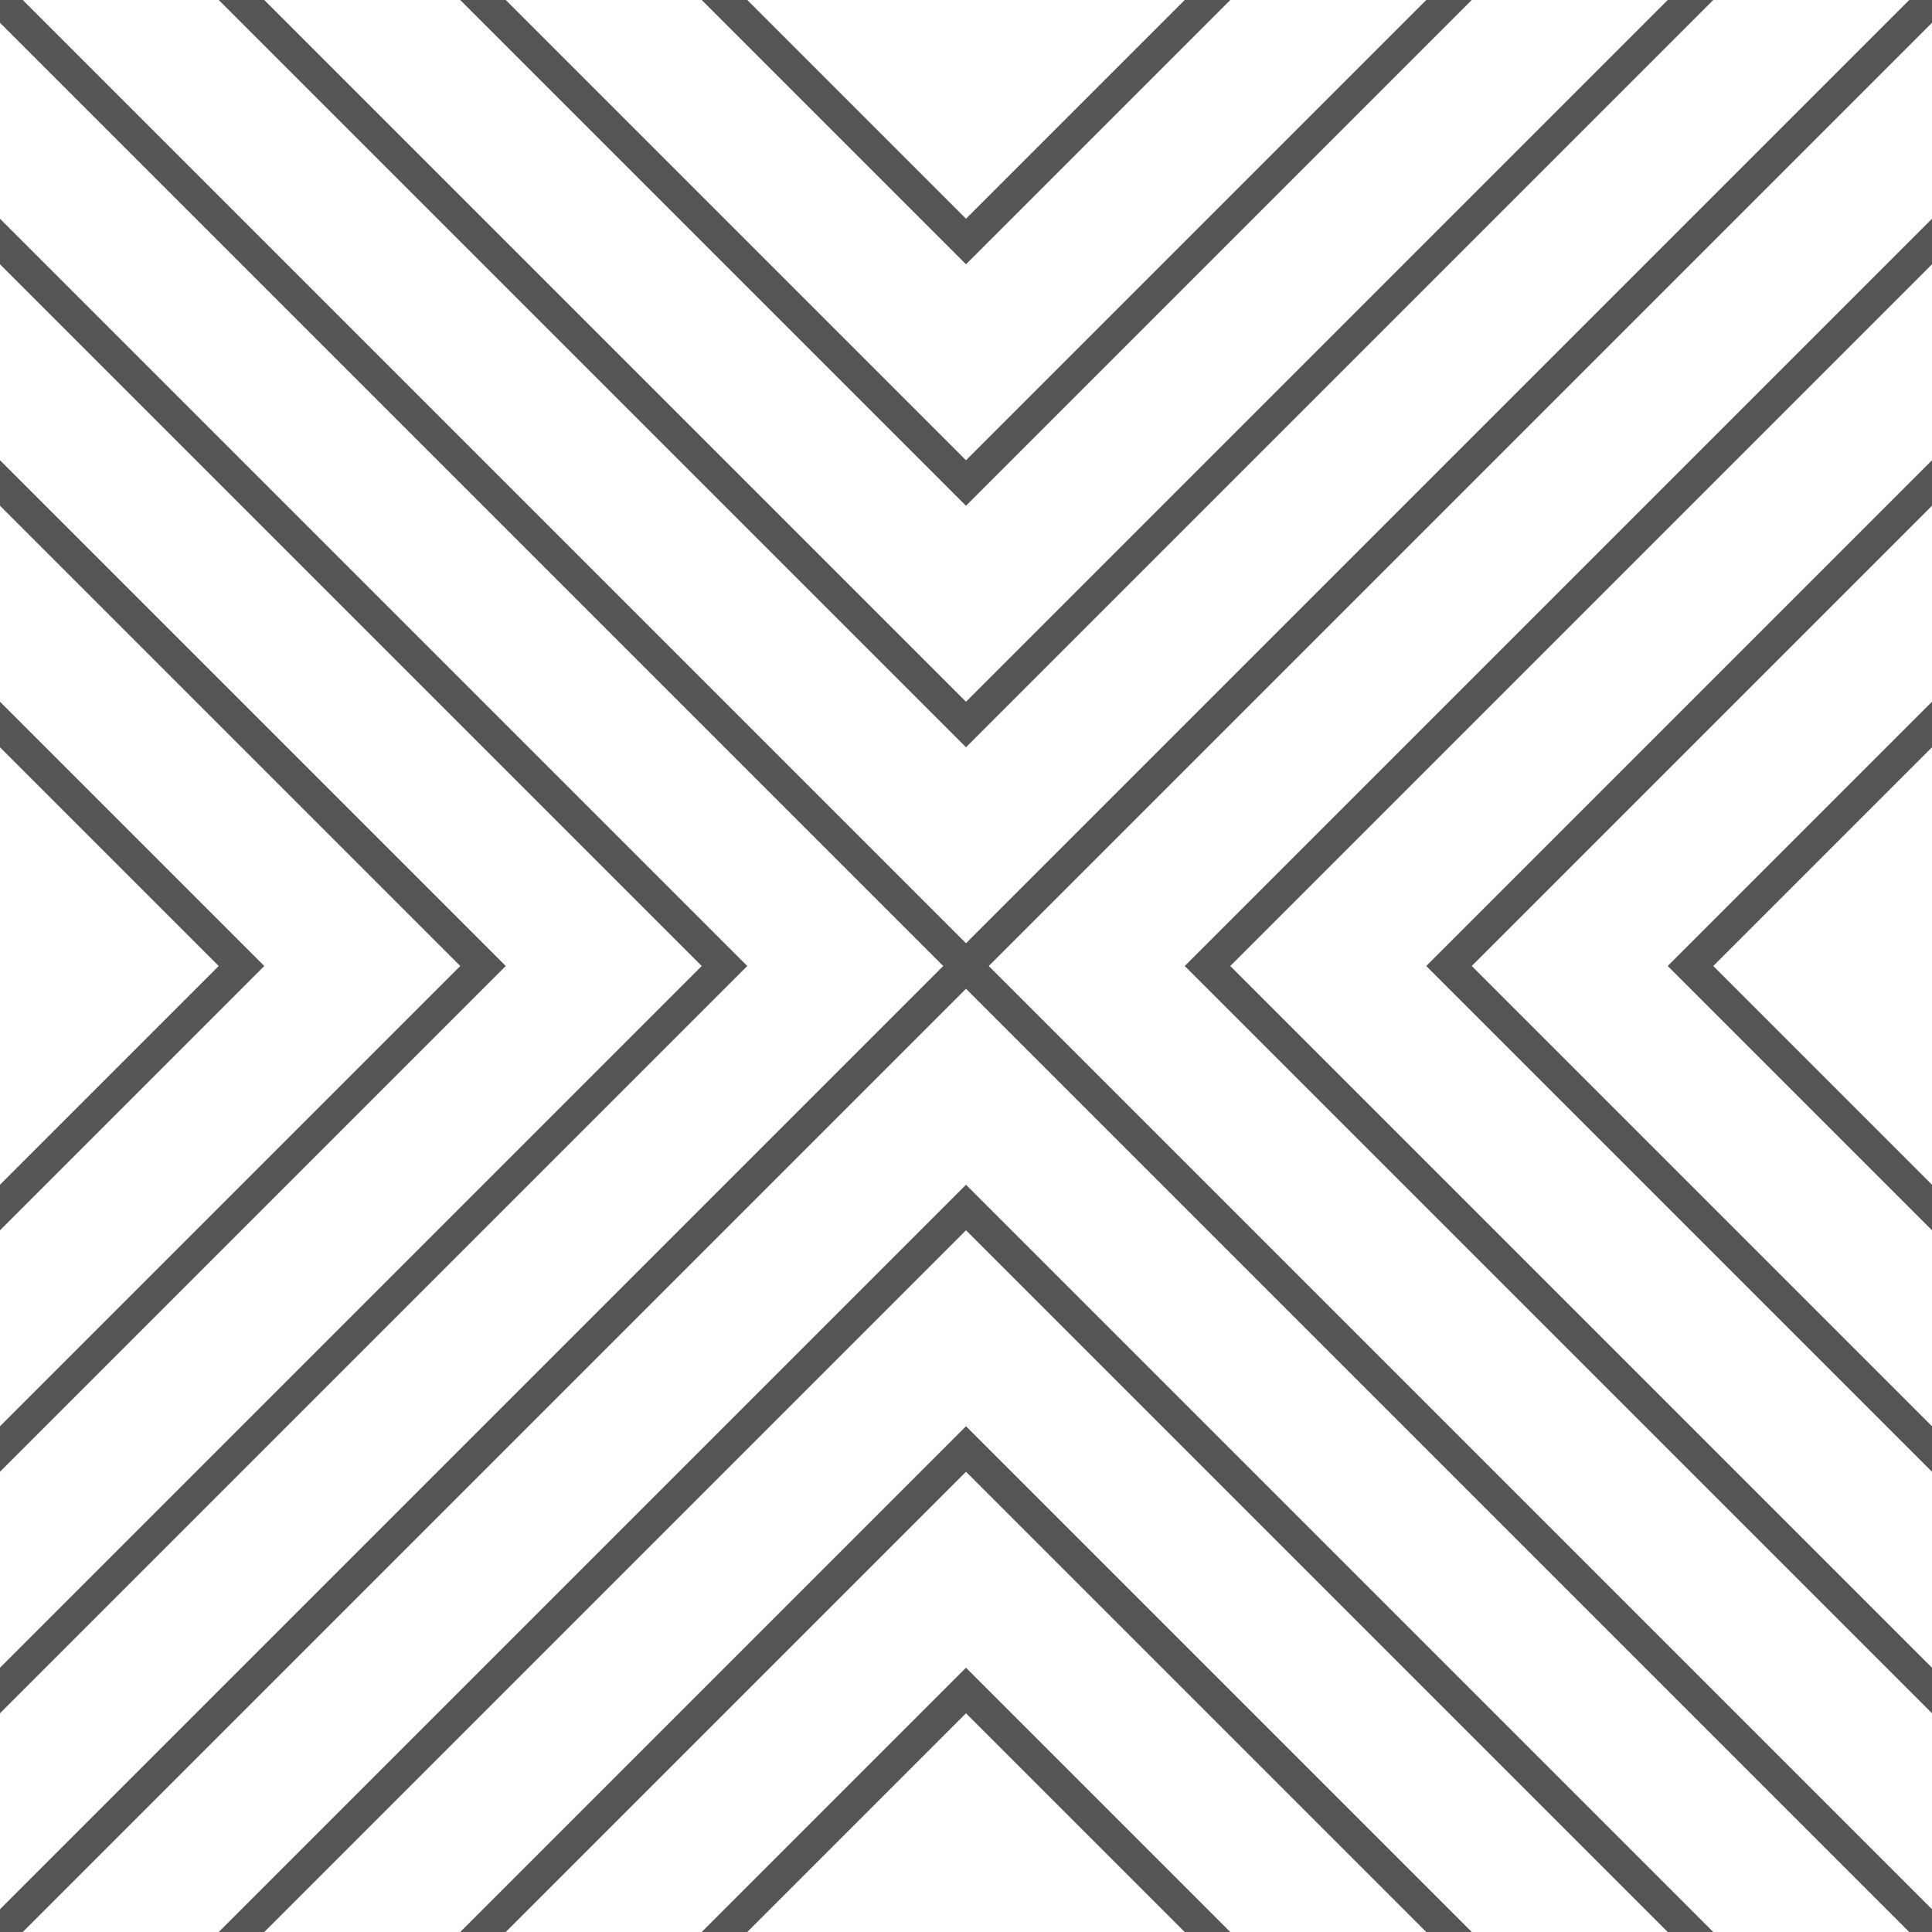
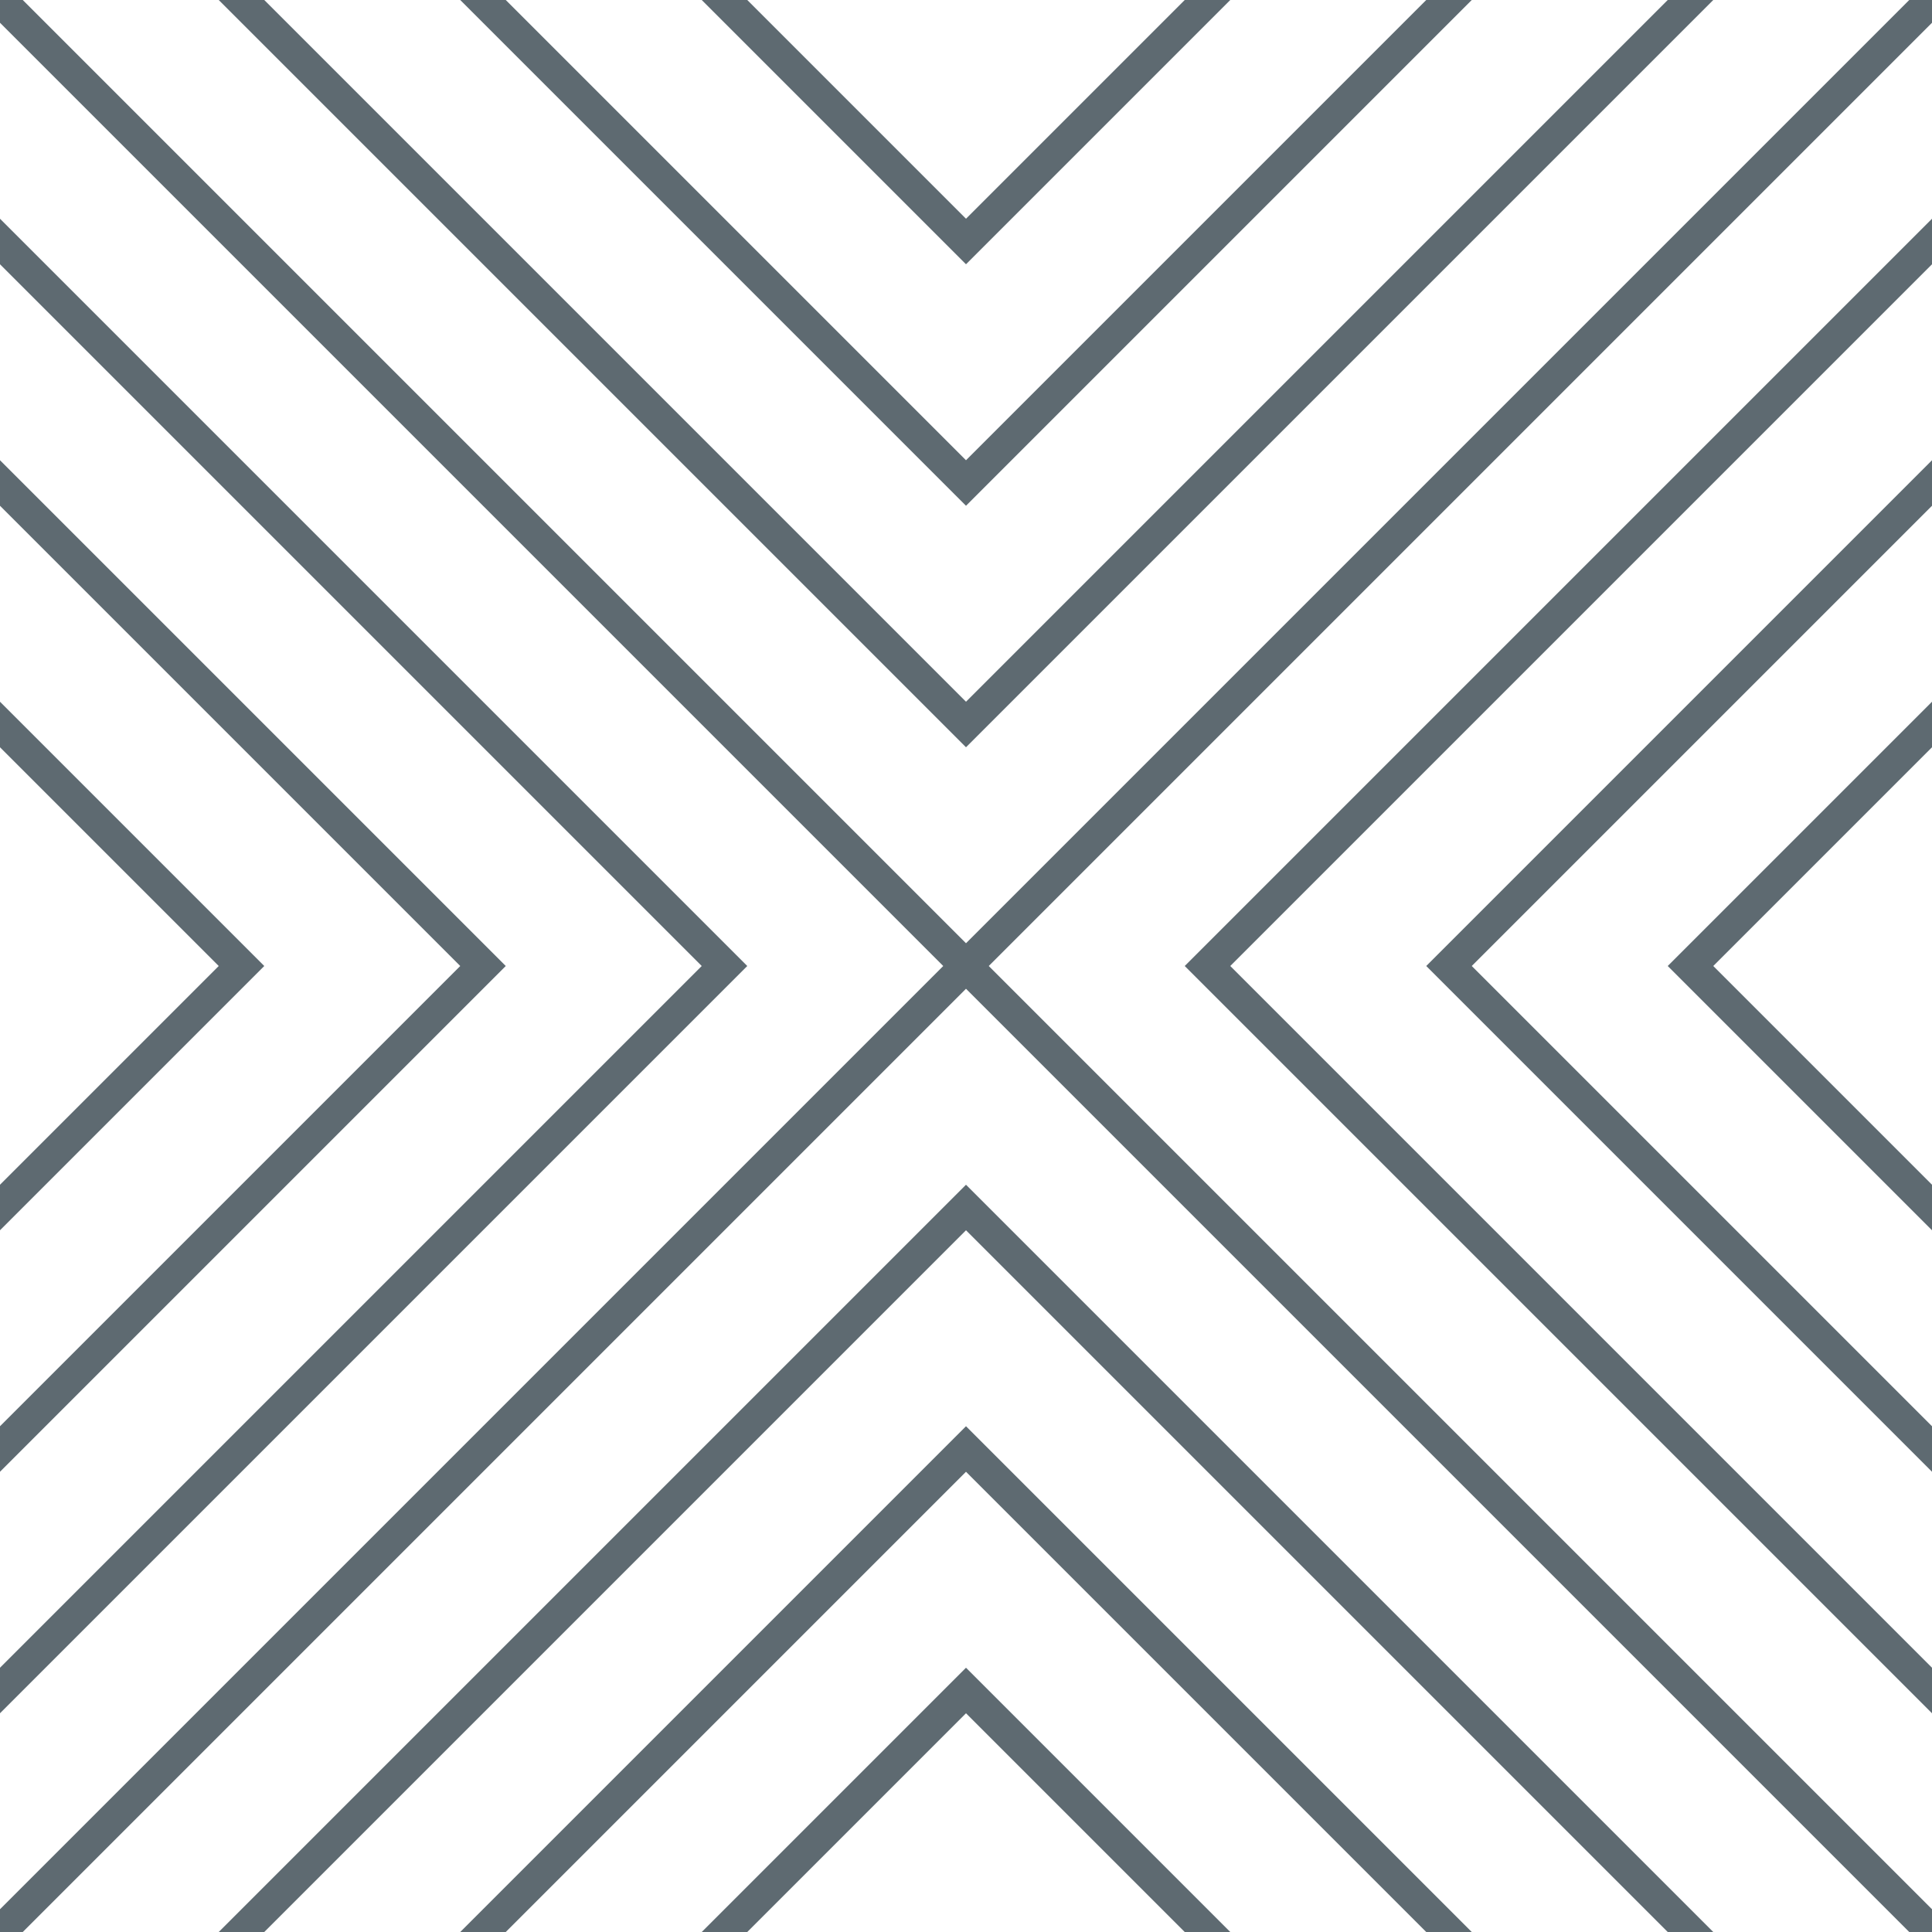
- <svg xmlns="http://www.w3.org/2000/svg" class="rh-pattern corporate" viewBox="0 0 60 60" version="1.1" height="60" width="60">
-   <path d="M 45,0 30,15 15,0 M 60,22.5 52.5,30 60,37.5 M 60,45 45,30 60,15 M 60,7.5 37.5,30 60,52.5 M 45,60 30,45 15,60 M 60,60 0,0 M 22.5,0 30,7.5 37.5,0 M 7.5,0 30,22.5 52.5,0 M 0,15 15,30 0,45 M 22.5,60 30,52.5 37.5,60 M 7.5,60 30,37.5 52.5,60 M 0,37.5 7.5,30 0,22.5 M 0,52.5 22.5,30 0,7.5 M 0,60 60,0" style="fill:none;stroke:#555555;stroke-width:1;stroke-linecap:square" />
+ <svg xmlns="http://www.w3.org/2000/svg" class="rh-pattern group-3a app-dev" viewBox="0 0 60 60" height="60" width="60">
+   <path d="M 45,0 30,15 15,0 M 60,22.5 52.5,30 60,37.5 M 60,45 45,30 60,15 M 60,7.5 37.5,30 60,52.5 M 45,60 30,45 15,60 M 60,60 0,0 M 22.5,0 30,7.5 37.5,0 M 7.5,0 30,22.5 52.5,0 M 0,15 15,30 0,45 M 22.5,60 30,52.5 37.5,60 M 7.5,60 30,37.5 52.5,60 M 0,37.5 7.5,30 0,22.5 M 0,52.5 22.5,30 0,7.5 M 0,60 60,0" style="fill:none;stroke:#5E6A71;stroke-width:1;stroke-linecap:square" />
</svg>
